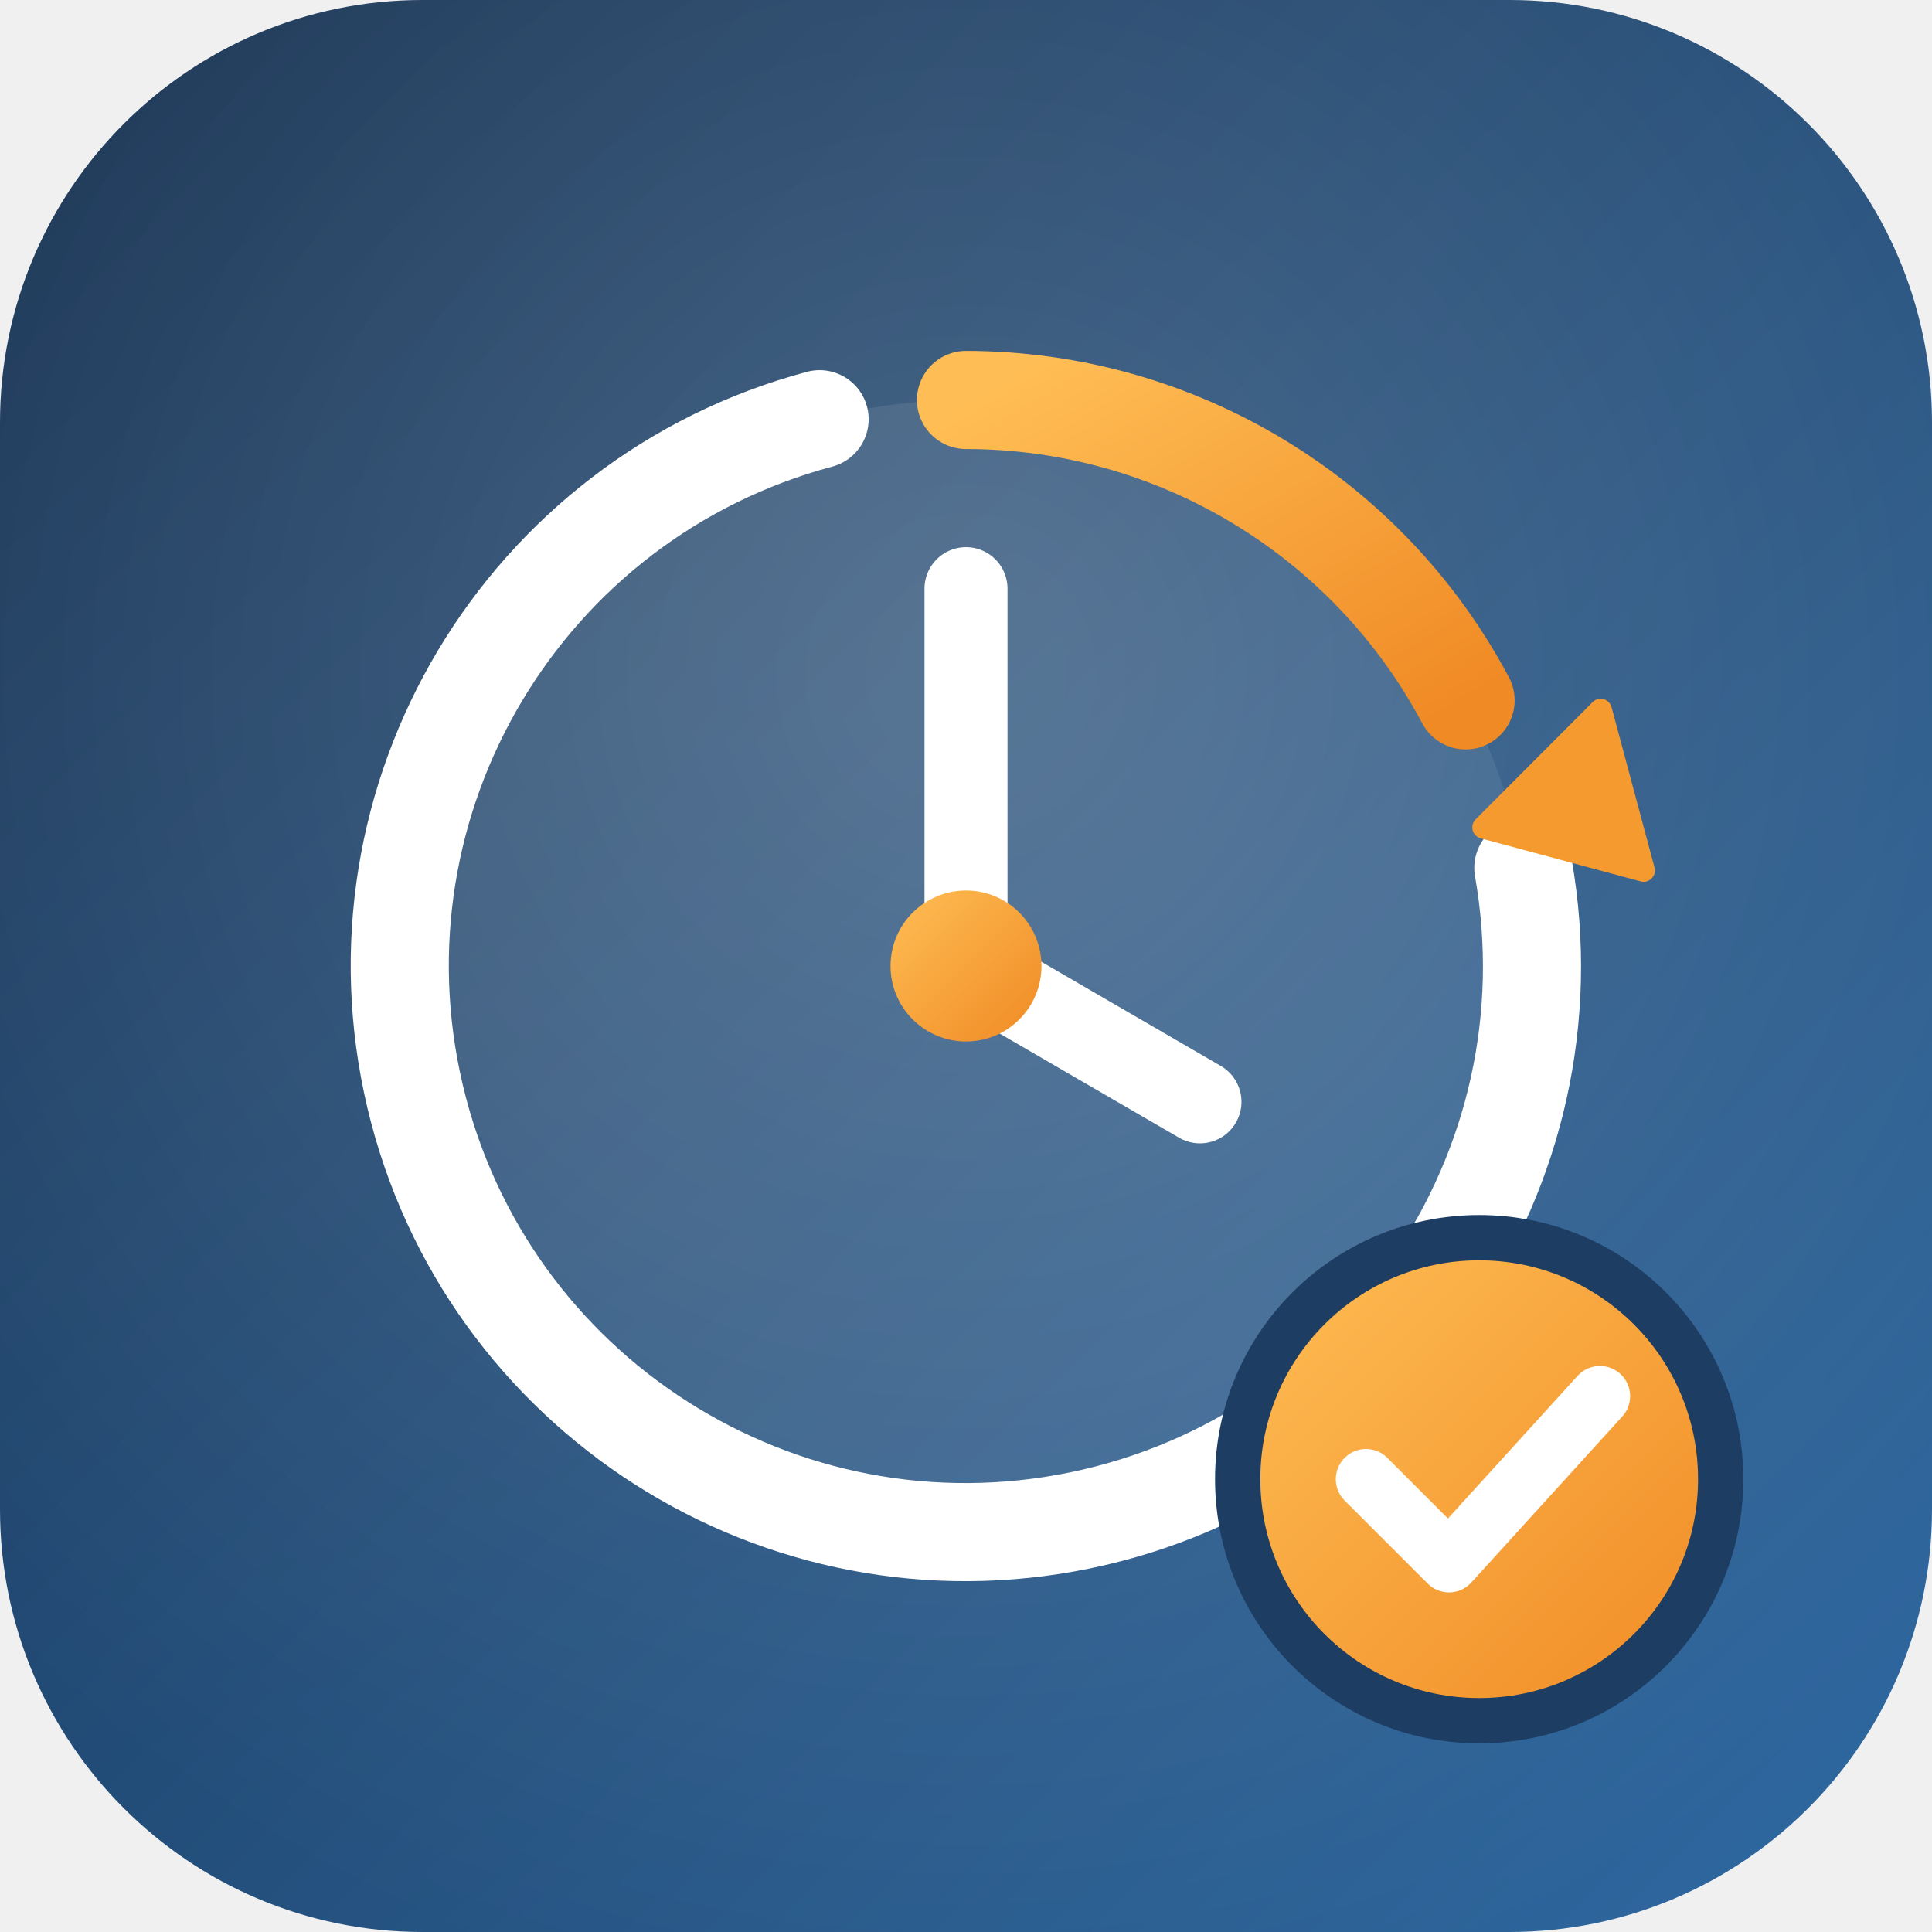
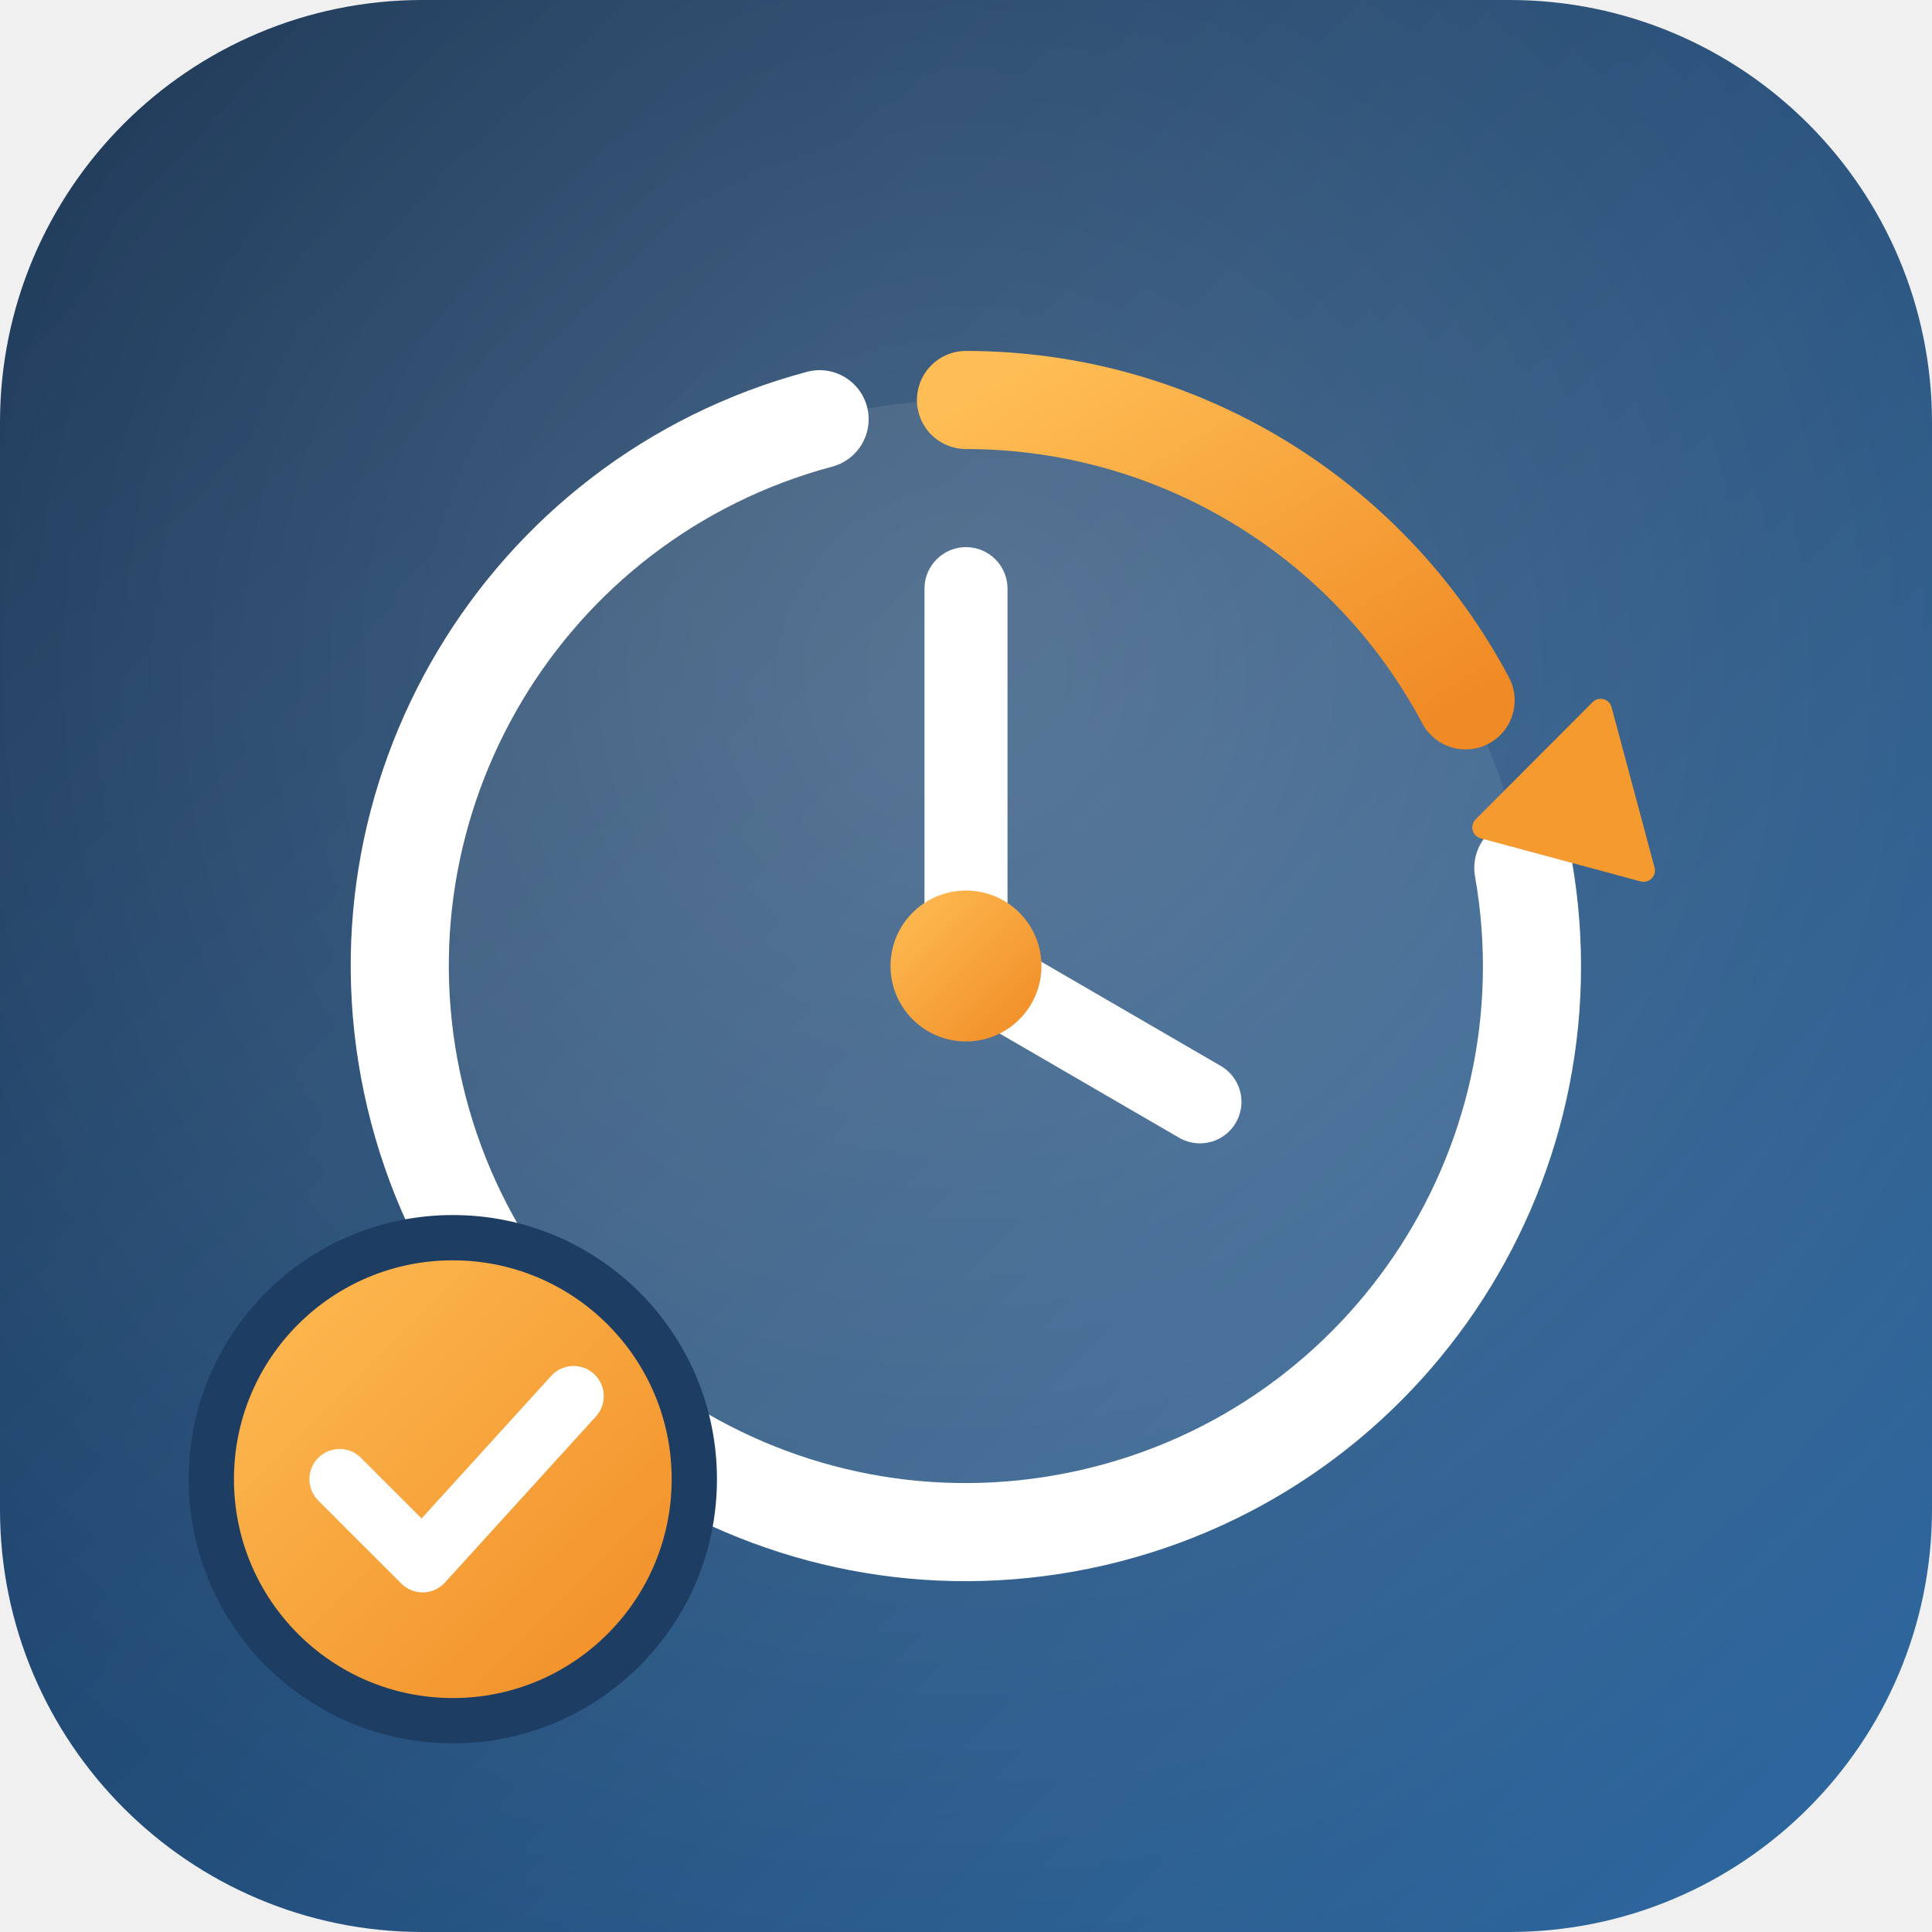
<svg xmlns="http://www.w3.org/2000/svg" viewBox="0 0 512 512" width="512" height="512">
  <defs>
    <linearGradient id="bg" x1="0" y1="0" x2="1" y2="1">
      <stop offset="0" stop-color="#16304f" />
      <stop offset="1" stop-color="#2f6aa3" />
    </linearGradient>
    <linearGradient id="or" x1="0" y1="0" x2="1" y2="1">
      <stop offset="0" stop-color="#ffbe55" />
      <stop offset="1" stop-color="#f08a24" />
    </linearGradient>
    <radialGradient id="glow" cx=".5" cy=".35" r=".7">
      <stop offset="0" stop-color="#ffffff" stop-opacity=".18" />
      <stop offset="1" stop-color="#ffffff" stop-opacity="0" />
    </radialGradient>
  </defs>
  <rect width="512" height="512" rx="112" fill="url(#bg)" />
  <rect width="512" height="512" rx="112" fill="url(#glow)" />
  <g transform="translate(0.0,0.0) scale(1.0)">
    <circle cx="256" cy="256" r="150" fill="#ffffff" fill-opacity=".08" />
    <path d="M403.7,230.0 A150,150 0 1 1 217.2,111.1" fill="none" stroke="#ffffff" stroke-width="26" stroke-linecap="round" />
    <path d="M256.0,106.0 A150,150 0 0 1 388.4,185.6" fill="none" stroke="url(#or)" stroke-width="26" stroke-linecap="round" />
    <g transform="translate(400.9,217.2) rotate(165)">
      <path d="M-30,-22 L8,0 L-30,22 Z" fill="#f59a2f" stroke="#f59a2f" stroke-width="6" stroke-linejoin="round" />
    </g>
    <line x1="256" y1="256" x2="256" y2="156" stroke="#ffffff" stroke-width="22" stroke-linecap="round" />
    <line x1="256" y1="256" x2="318" y2="292" stroke="#ffffff" stroke-width="22" stroke-linecap="round" />
    <circle cx="256" cy="256" r="20" fill="url(#or)" />
-     <circle cx="392" cy="392" r="64" fill="url(#or)" stroke="#1d3d63" stroke-width="12" />
-     <path d="M362,392 l22,22 l40,-44" fill="none" stroke="#fff" stroke-width="16" stroke-linecap="round" stroke-linejoin="round" />
+     <circle cx="120" cy="392" r="64" fill="url(#or)" stroke="#1d3d63" stroke-width="12" />
+     <path d="M90,392 l22,22 l40,-44" fill="none" stroke="#fff" stroke-width="16" stroke-linecap="round" stroke-linejoin="round" />
  </g>
</svg>
